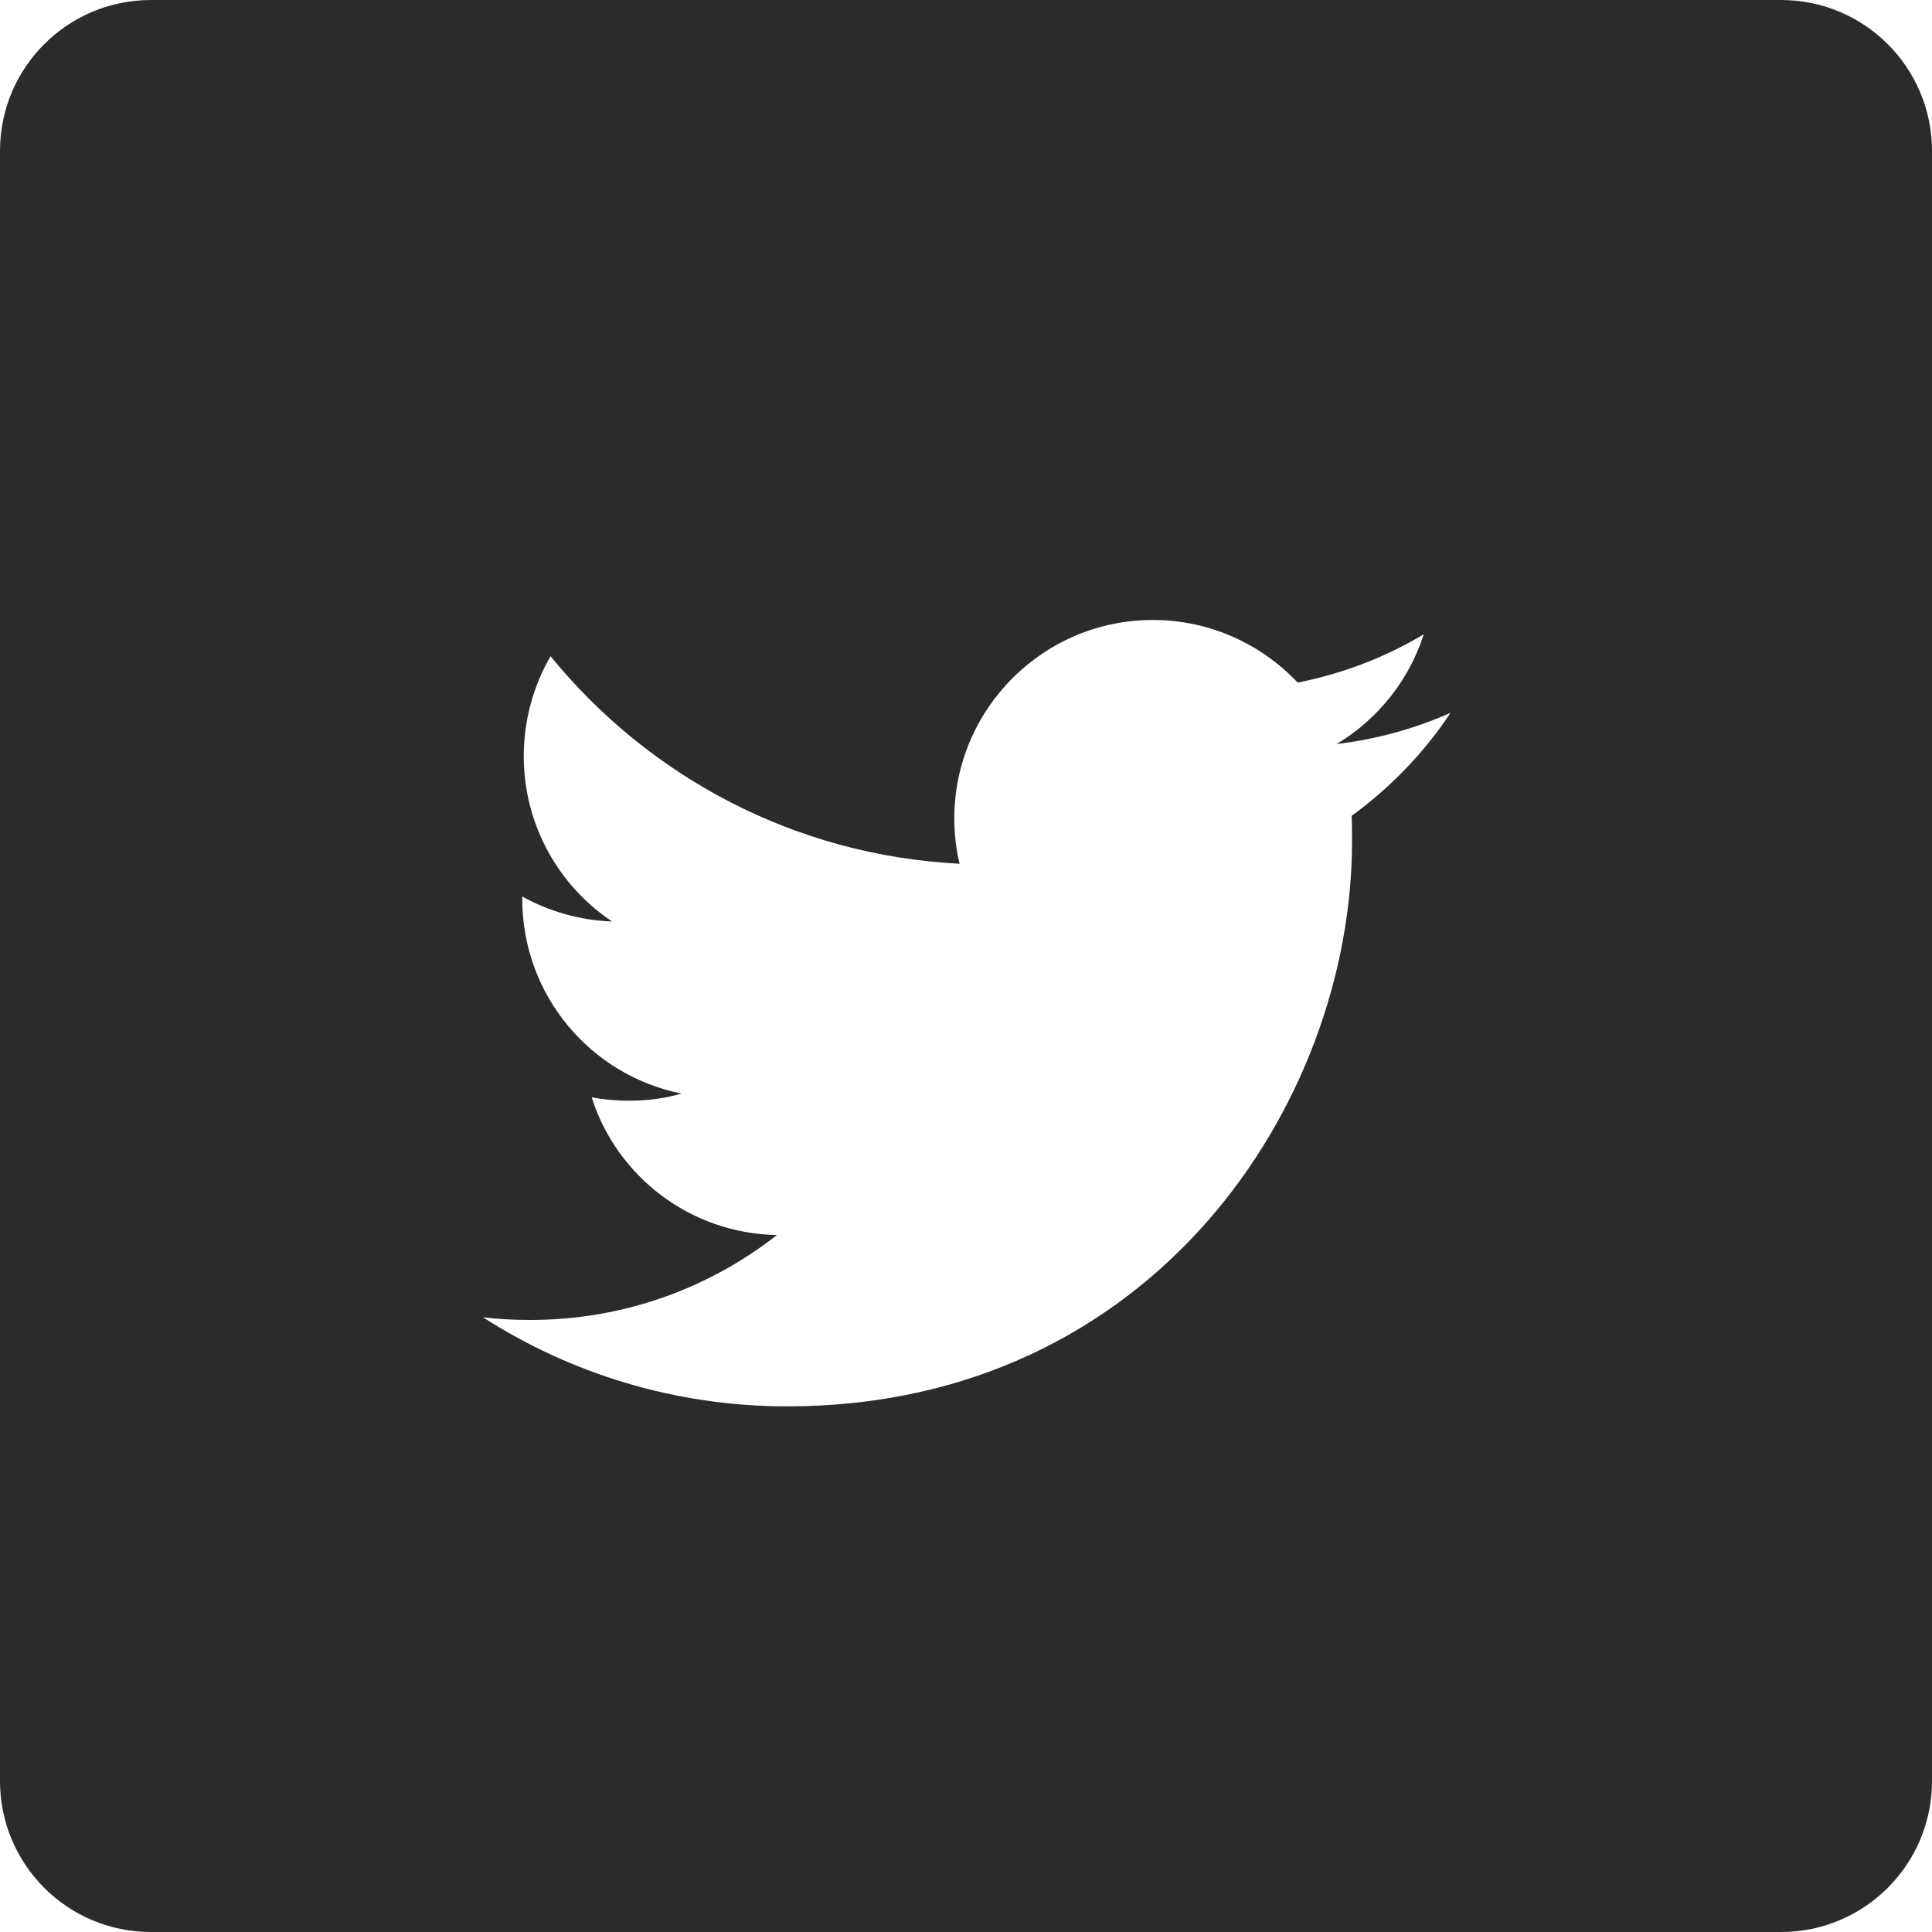
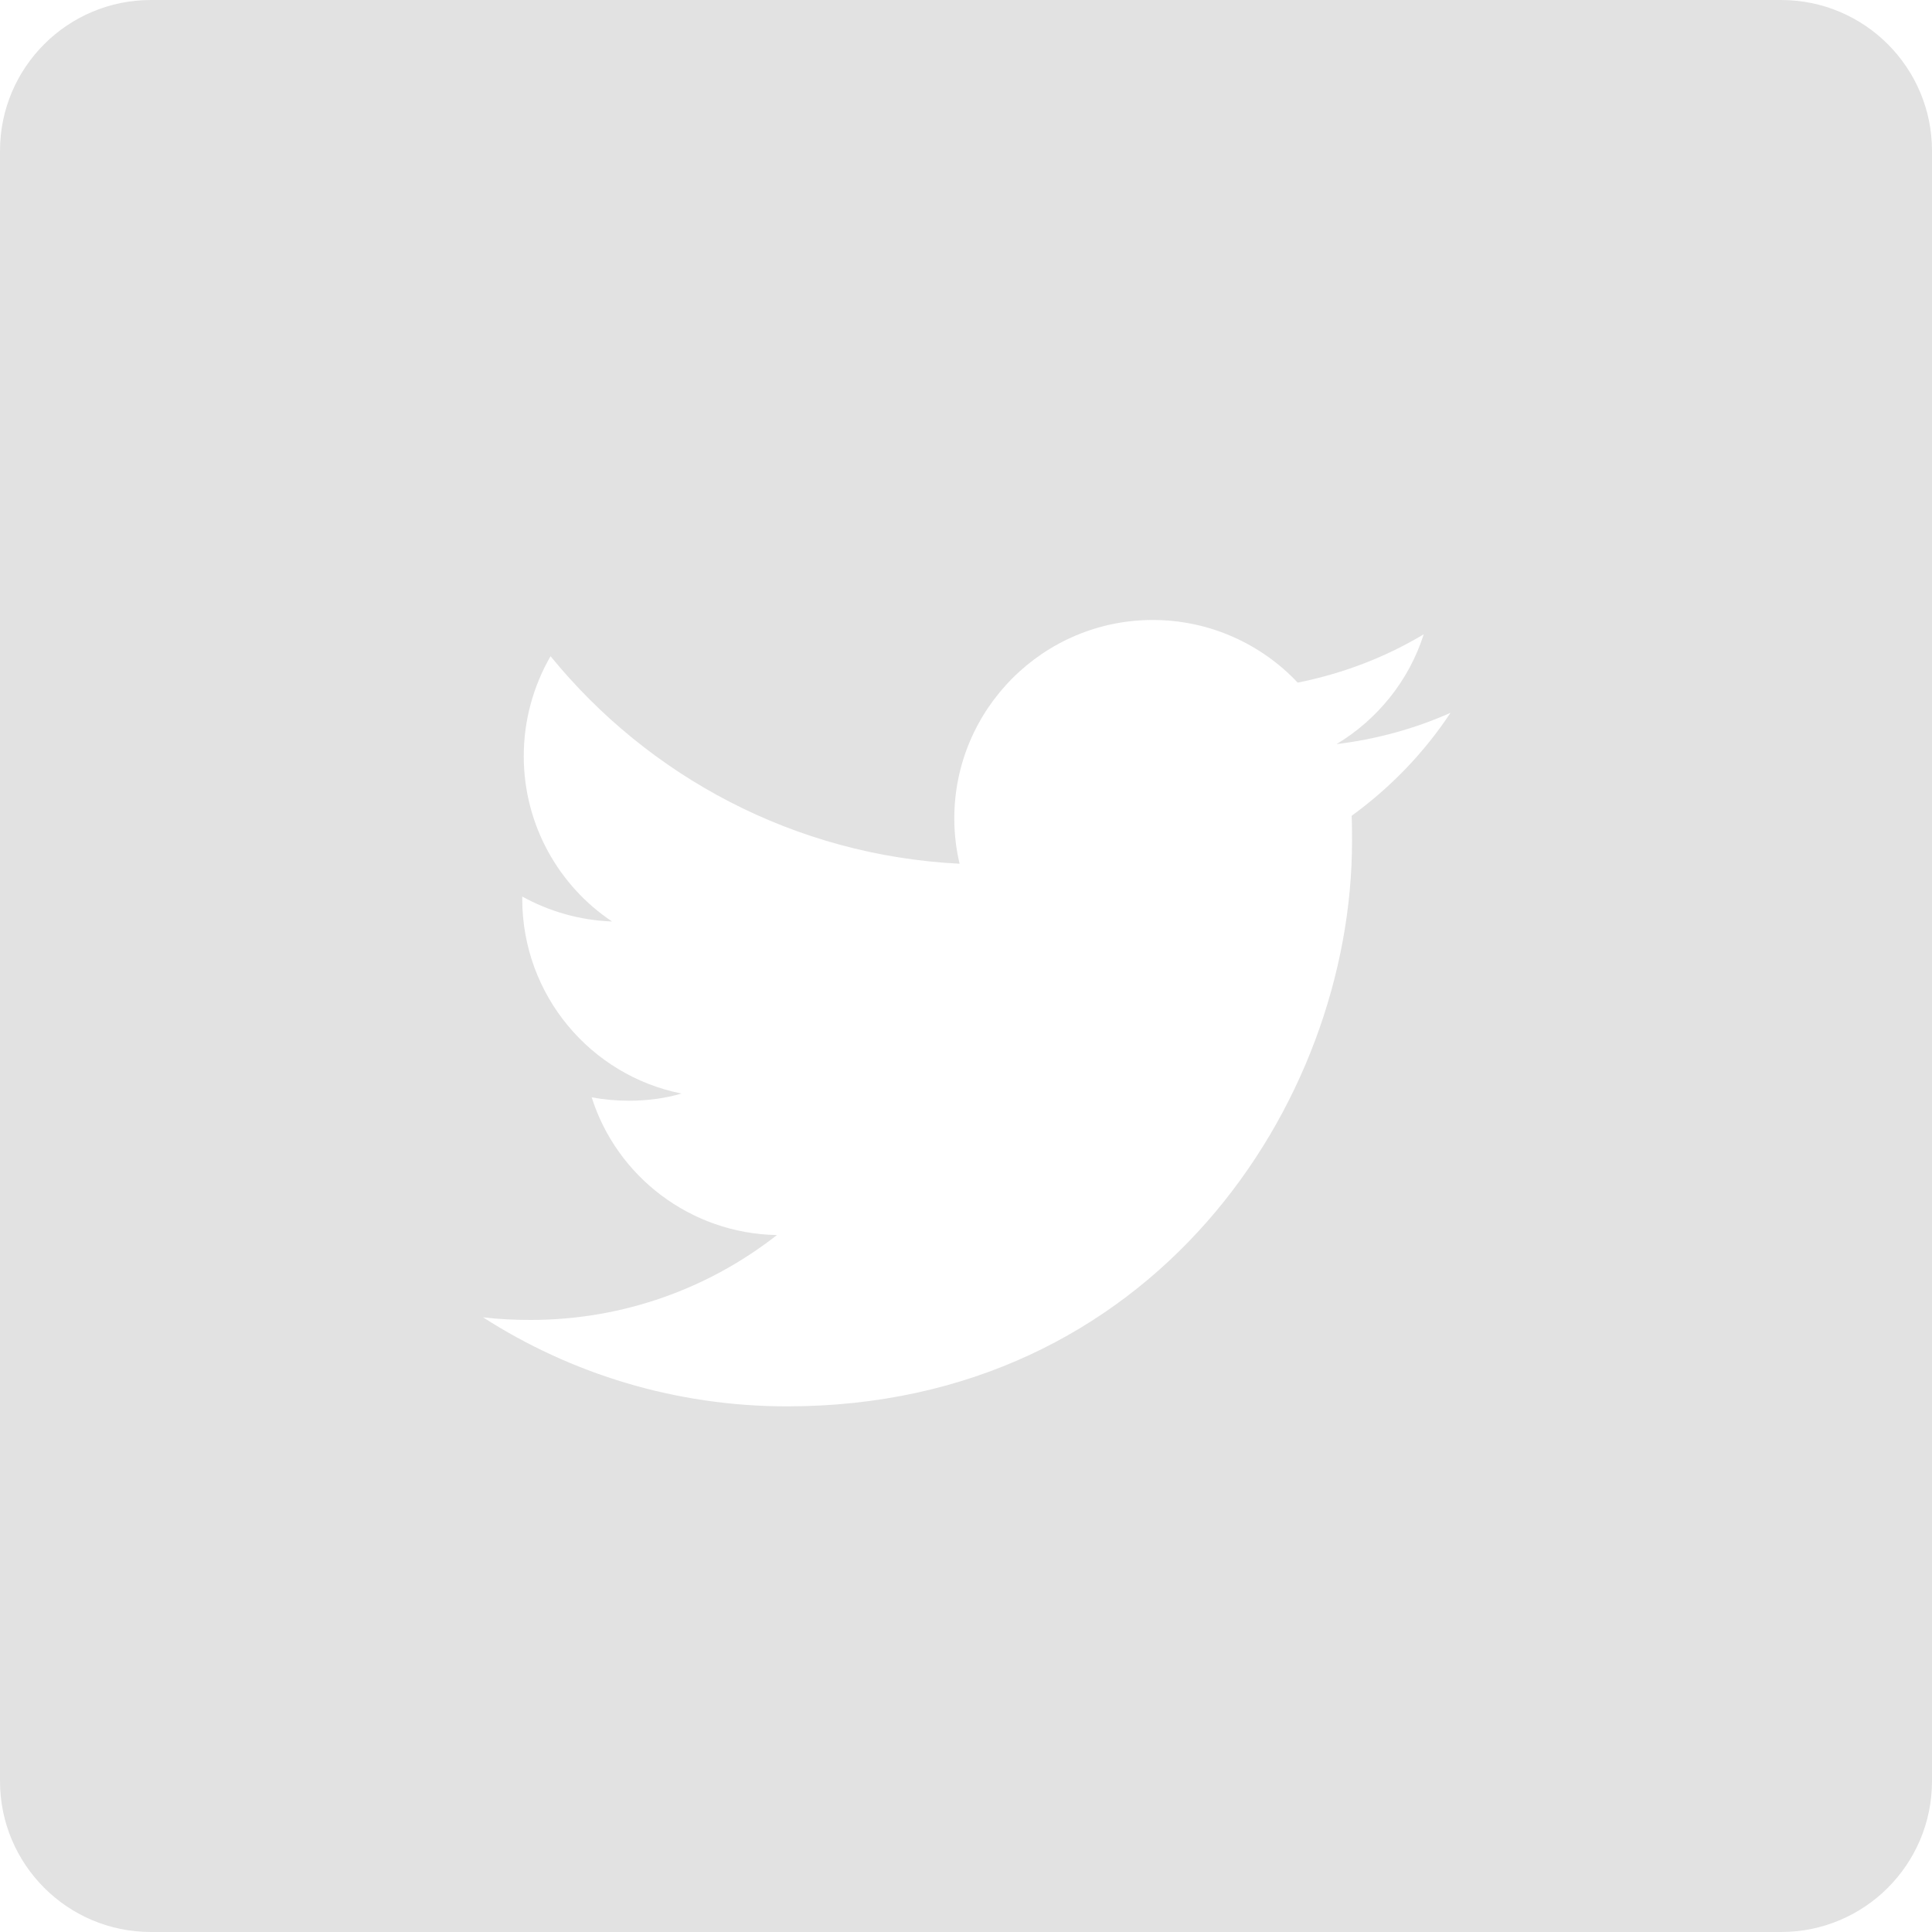
- <svg xmlns="http://www.w3.org/2000/svg" fill="#2b2b2c" height="800px" width="800px" version="1.1" id="Layer_1" viewBox="-143 145 512 512" xml:space="preserve">
+ <svg xmlns="http://www.w3.org/2000/svg" fill="#d6d6d6b3" height="800px" width="800px" version="1.1" id="Layer_1" viewBox="-143 145 512 512" xml:space="preserve">
  <path d="M329,145h-432c-22.1,0-40,17.9-40,40v432c0,22.1,17.9,40,40,40h432c22.1,0,40-17.9,40-40V185C369,162.9,351.1,145,329,145z   M215.2,361.2c0.1,2.2,0.1,4.5,0.1,6.8c0,69.5-52.9,149.7-149.7,149.7c-29.7,0-57.4-8.7-80.6-23.6c4.1,0.5,8.3,0.7,12.6,0.7  c24.6,0,47.3-8.4,65.3-22.5c-23-0.4-42.5-15.6-49.1-36.5c3.2,0.6,6.5,0.9,9.9,0.9c4.8,0,9.5-0.6,13.9-1.9  C13.5,430-4.6,408.7-4.6,383.2v-0.6c7.1,3.9,15.2,6.3,23.8,6.6c-14.1-9.4-23.4-25.6-23.4-43.8c0-9.6,2.6-18.7,7.1-26.5  c26,31.9,64.7,52.8,108.4,55c-0.9-3.8-1.4-7.8-1.4-12c0-29,23.6-52.6,52.6-52.6c15.1,0,28.8,6.4,38.4,16.6  c12-2.4,23.2-6.7,33.4-12.8c-3.9,12.3-12.3,22.6-23.1,29.1c10.6-1.3,20.8-4.1,30.2-8.3C234.4,344.5,225.5,353.7,215.2,361.2z" />
</svg>
